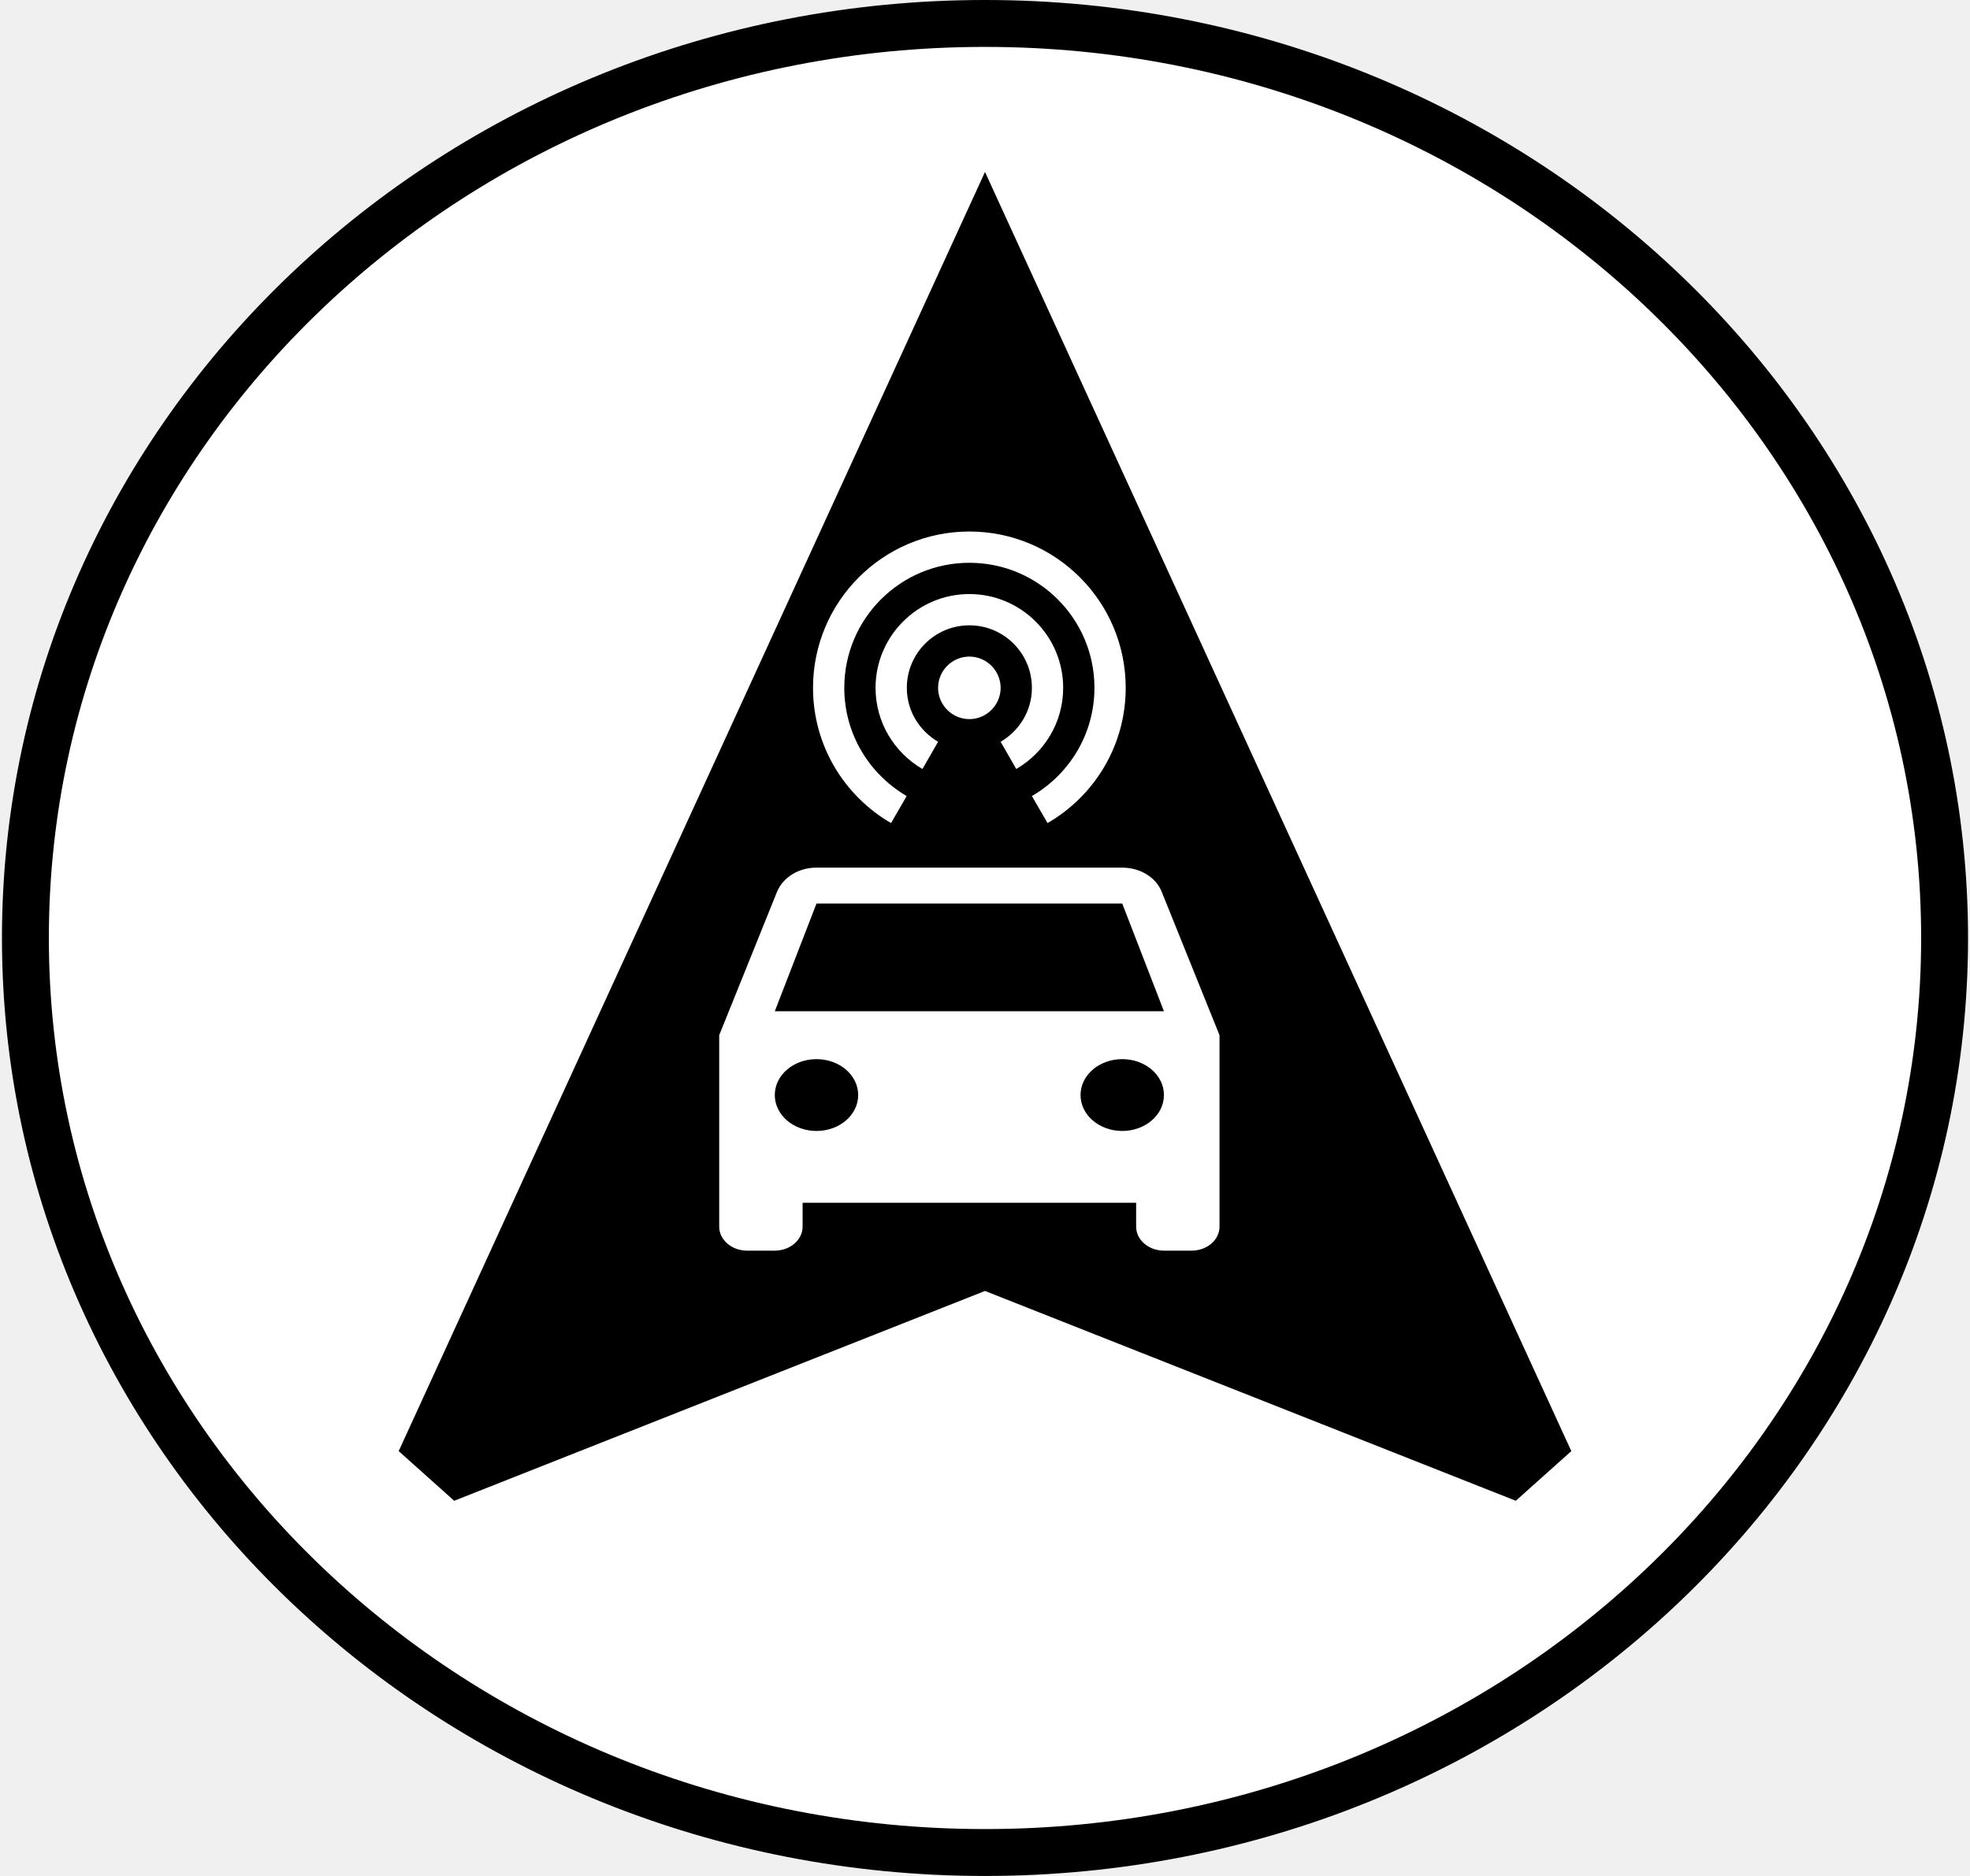
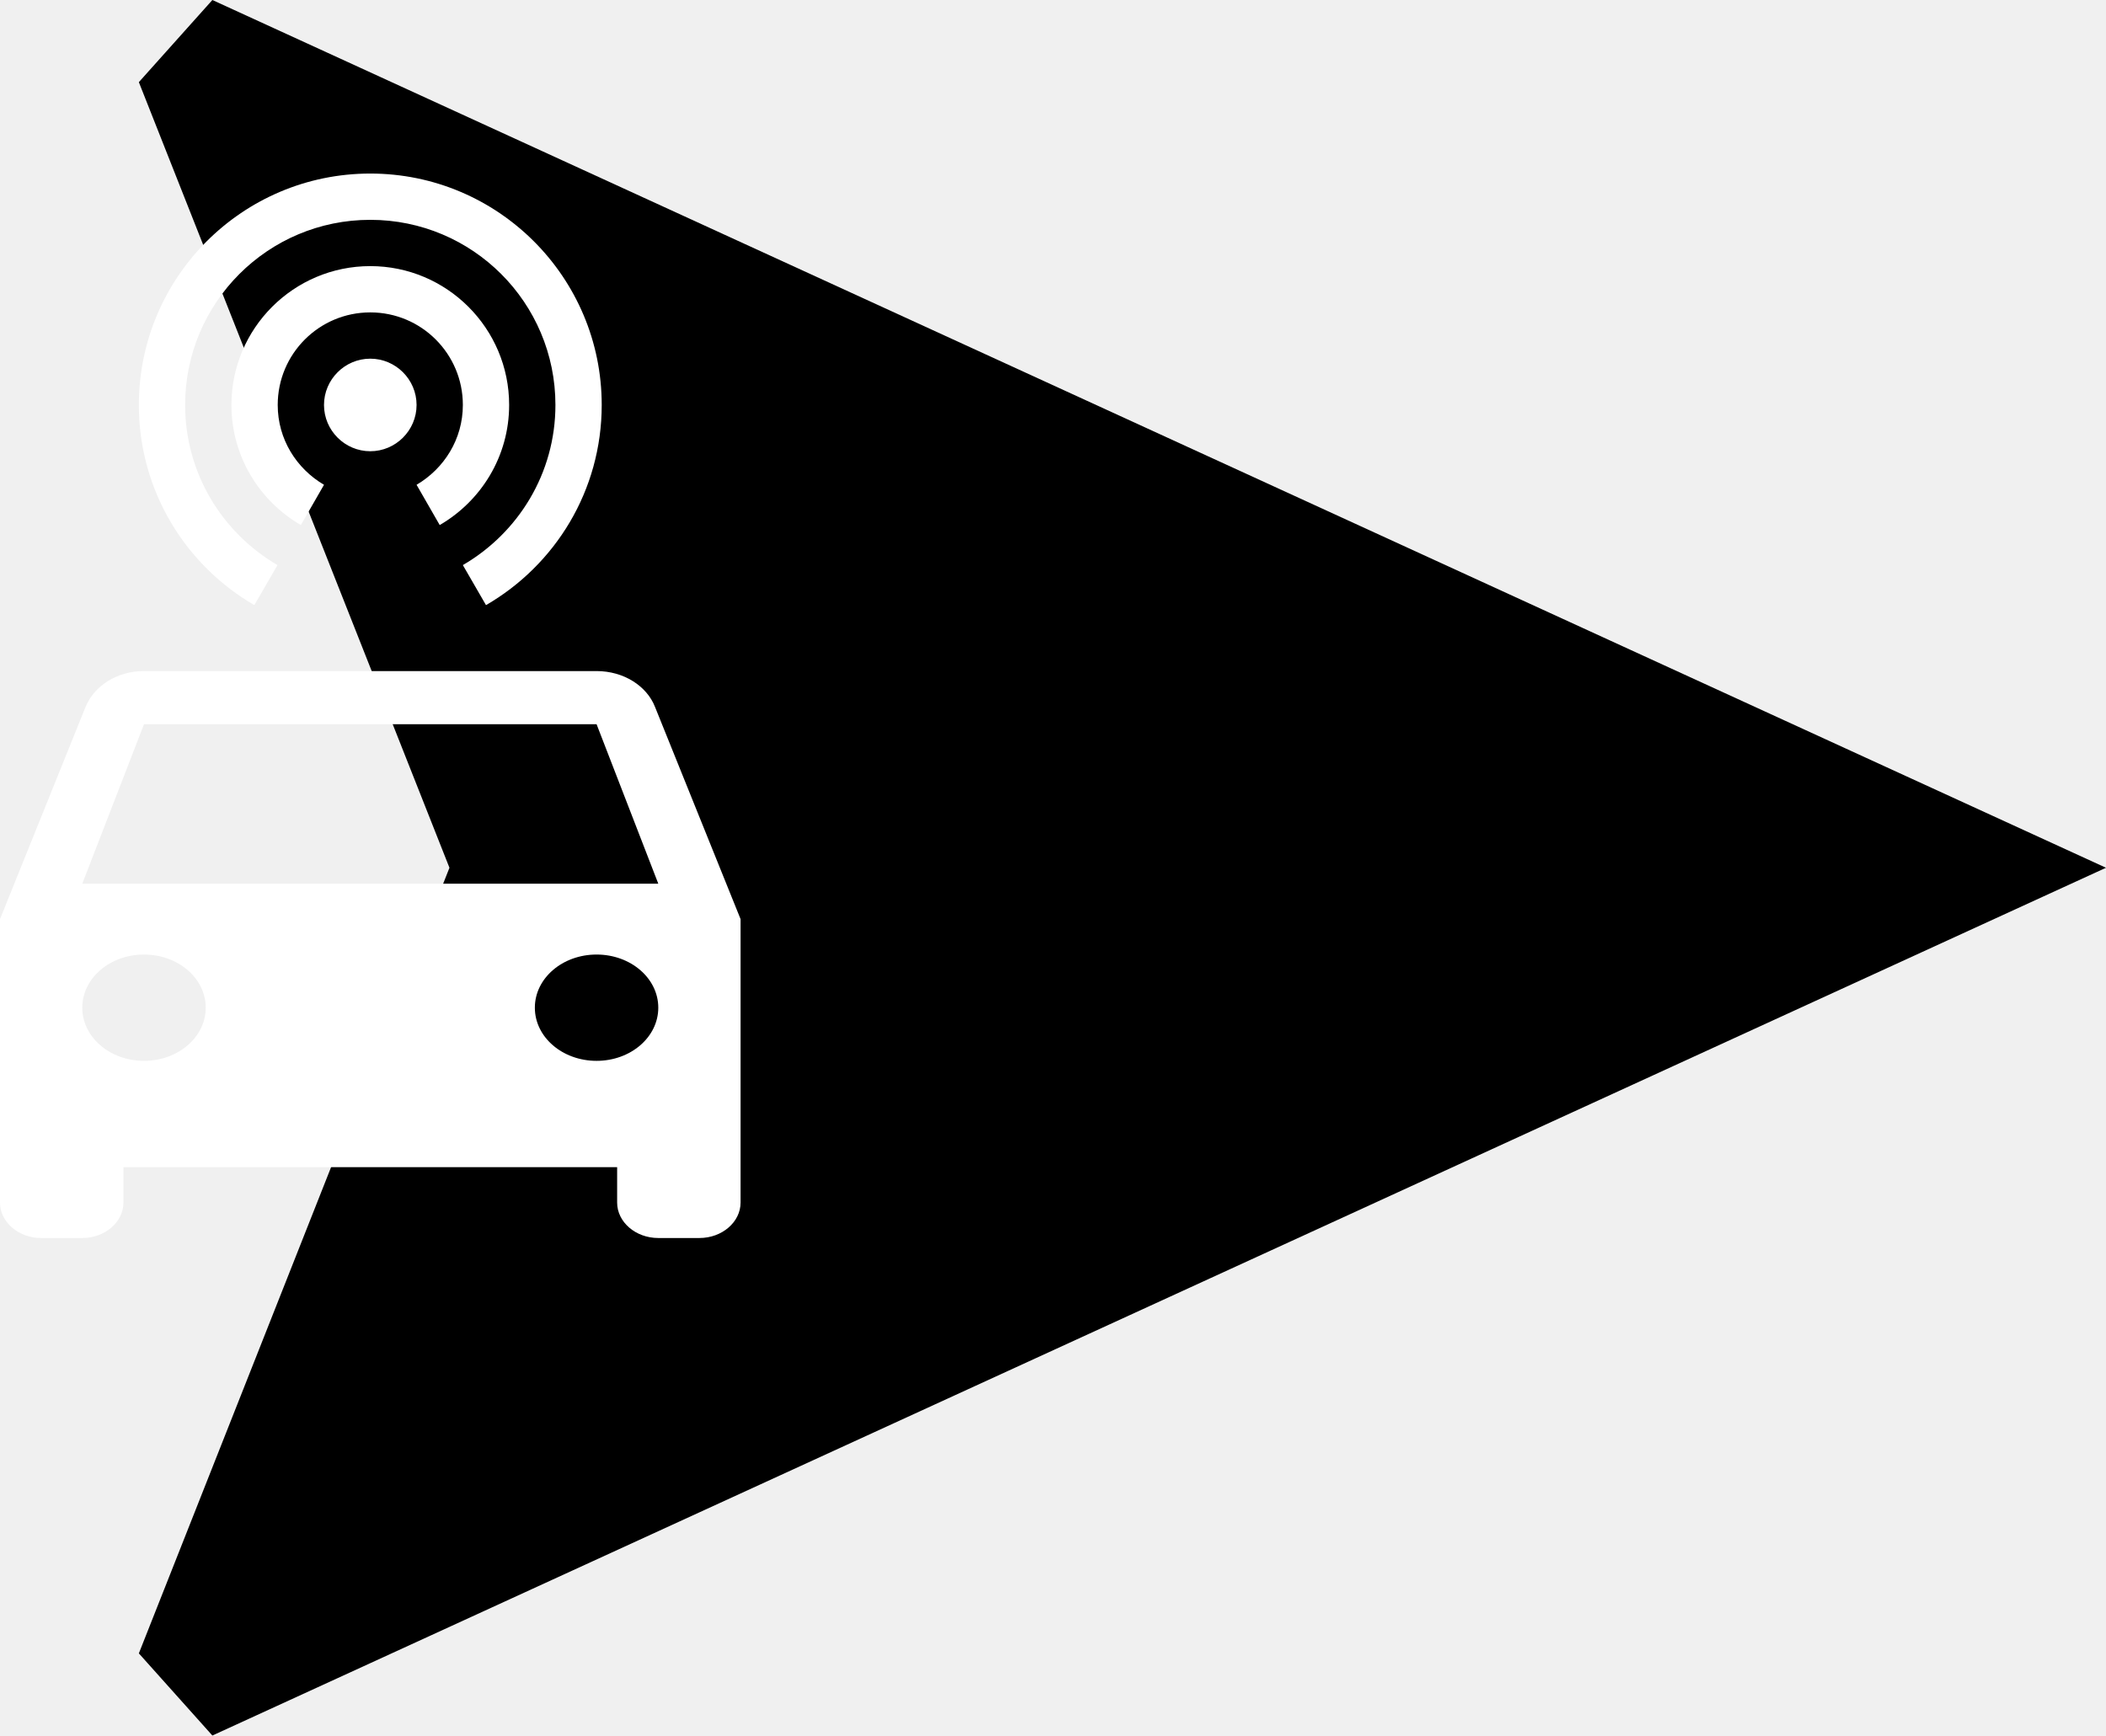
- <svg xmlns="http://www.w3.org/2000/svg" version="1.1" viewBox="650 188 252 240" width="252" height="240">
+ <svg xmlns="http://www.w3.org/2000/svg" version="1.1" viewBox="742 241 182 150" width="182" height="150">
  <defs />
  <g id="Canvas_1" stroke-opacity="1" fill="none" fill-opacity="1" stroke-dasharray="none" stroke="none">
    <g id="Canvas_1: Layer 1">
-       <g id="Graphic_12">
-         <ellipse cx="776" cy="308" rx="122.75" ry="117" fill="white" />
-         <ellipse cx="776" cy="308" rx="122.75" ry="117" stroke="black" stroke-linecap="round" stroke-linejoin="round" stroke-width="6" />
-       </g>
      <g id="Graphic_8">
-         <path d="M 776 210 L 701 373.647 L 708.1 380 L 776 353.158 L 843.9 380 L 851 373.647 Z" fill="black" />
+         <path d="M 924 316 L 760.353 241 L 754 248.1 L 780.842 316 L 754 383.9 L 760.353 391 Z" fill="black" />
      </g>
      <g id="Graphic_10">
        <path d="M 774 272 C 771.8 272 770 273.8 770 276 C 770 278.2 771.8 280 774 280 C 776.2 280 778 278.2 778 276 C 778 273.8 776.2 272 774 272 Z M 786 276 C 786 269.38 780.62 264 774 264 C 767.38 264 762 269.38 762 276 C 762 280.44 764.42 284.3 768 286.38 L 770 282.9 C 767.62 281.5 766 278.96 766 276 C 766 271.58 769.58 268 774 268 C 778.42 268 782 271.58 782 276 C 782 278.96 780.38 281.5 778 282.9 L 780 286.38 C 783.58 284.3 786 280.44 786 276 Z M 774 256 C 762.96 256 754 264.96 754 276 C 754 283.4 758.02 289.84 763.98 293.3 L 765.98 289.84 C 761.22 287.06 758 281.92 758 276 C 758 267.16 765.16 260 774 260 C 782.84 260 790 267.16 790 276 C 790 281.92 786.78 287.06 782 289.84 L 784 293.3 C 789.98 289.84 794 283.4 794 276 C 794 264.96 785.04 256 774 256 Z" fill="white" />
      </g>
      <g id="Graphic_3">
        <path d="M 798.604 302.093 C 797.893 300.286 795.902 299 793.556 299 L 754.444 299 C 752.098 299 750.142 300.286 749.396 302.093 L 742 320.438 L 742 344.938 C 742 346.622 743.6 348 745.556 348 L 749.111 348 C 751.067 348 752.667 346.622 752.667 344.938 L 752.667 341.875 L 795.333 341.875 L 795.333 344.938 C 795.333 346.622 796.933 348 798.889 348 L 802.444 348 C 804.4 348 806 346.622 806 344.938 L 806 320.438 L 798.604 302.093 Z M 754.444 332.688 C 751.493 332.688 749.111 330.636 749.111 328.094 C 749.111 325.552 751.493 323.5 754.444 323.5 C 757.396 323.5 759.778 325.552 759.778 328.094 C 759.778 330.636 757.396 332.688 754.444 332.688 Z M 793.556 332.688 C 790.604 332.688 788.222 330.636 788.222 328.094 C 788.222 325.552 790.604 323.5 793.556 323.5 C 796.507 323.5 798.889 325.552 798.889 328.094 C 798.889 330.636 796.507 332.688 793.556 332.688 Z M 749.111 317.375 L 754.444 303.594 L 793.556 303.594 L 798.889 317.375 L 749.111 317.375 Z" fill="white" />
      </g>
    </g>
  </g>
</svg>
